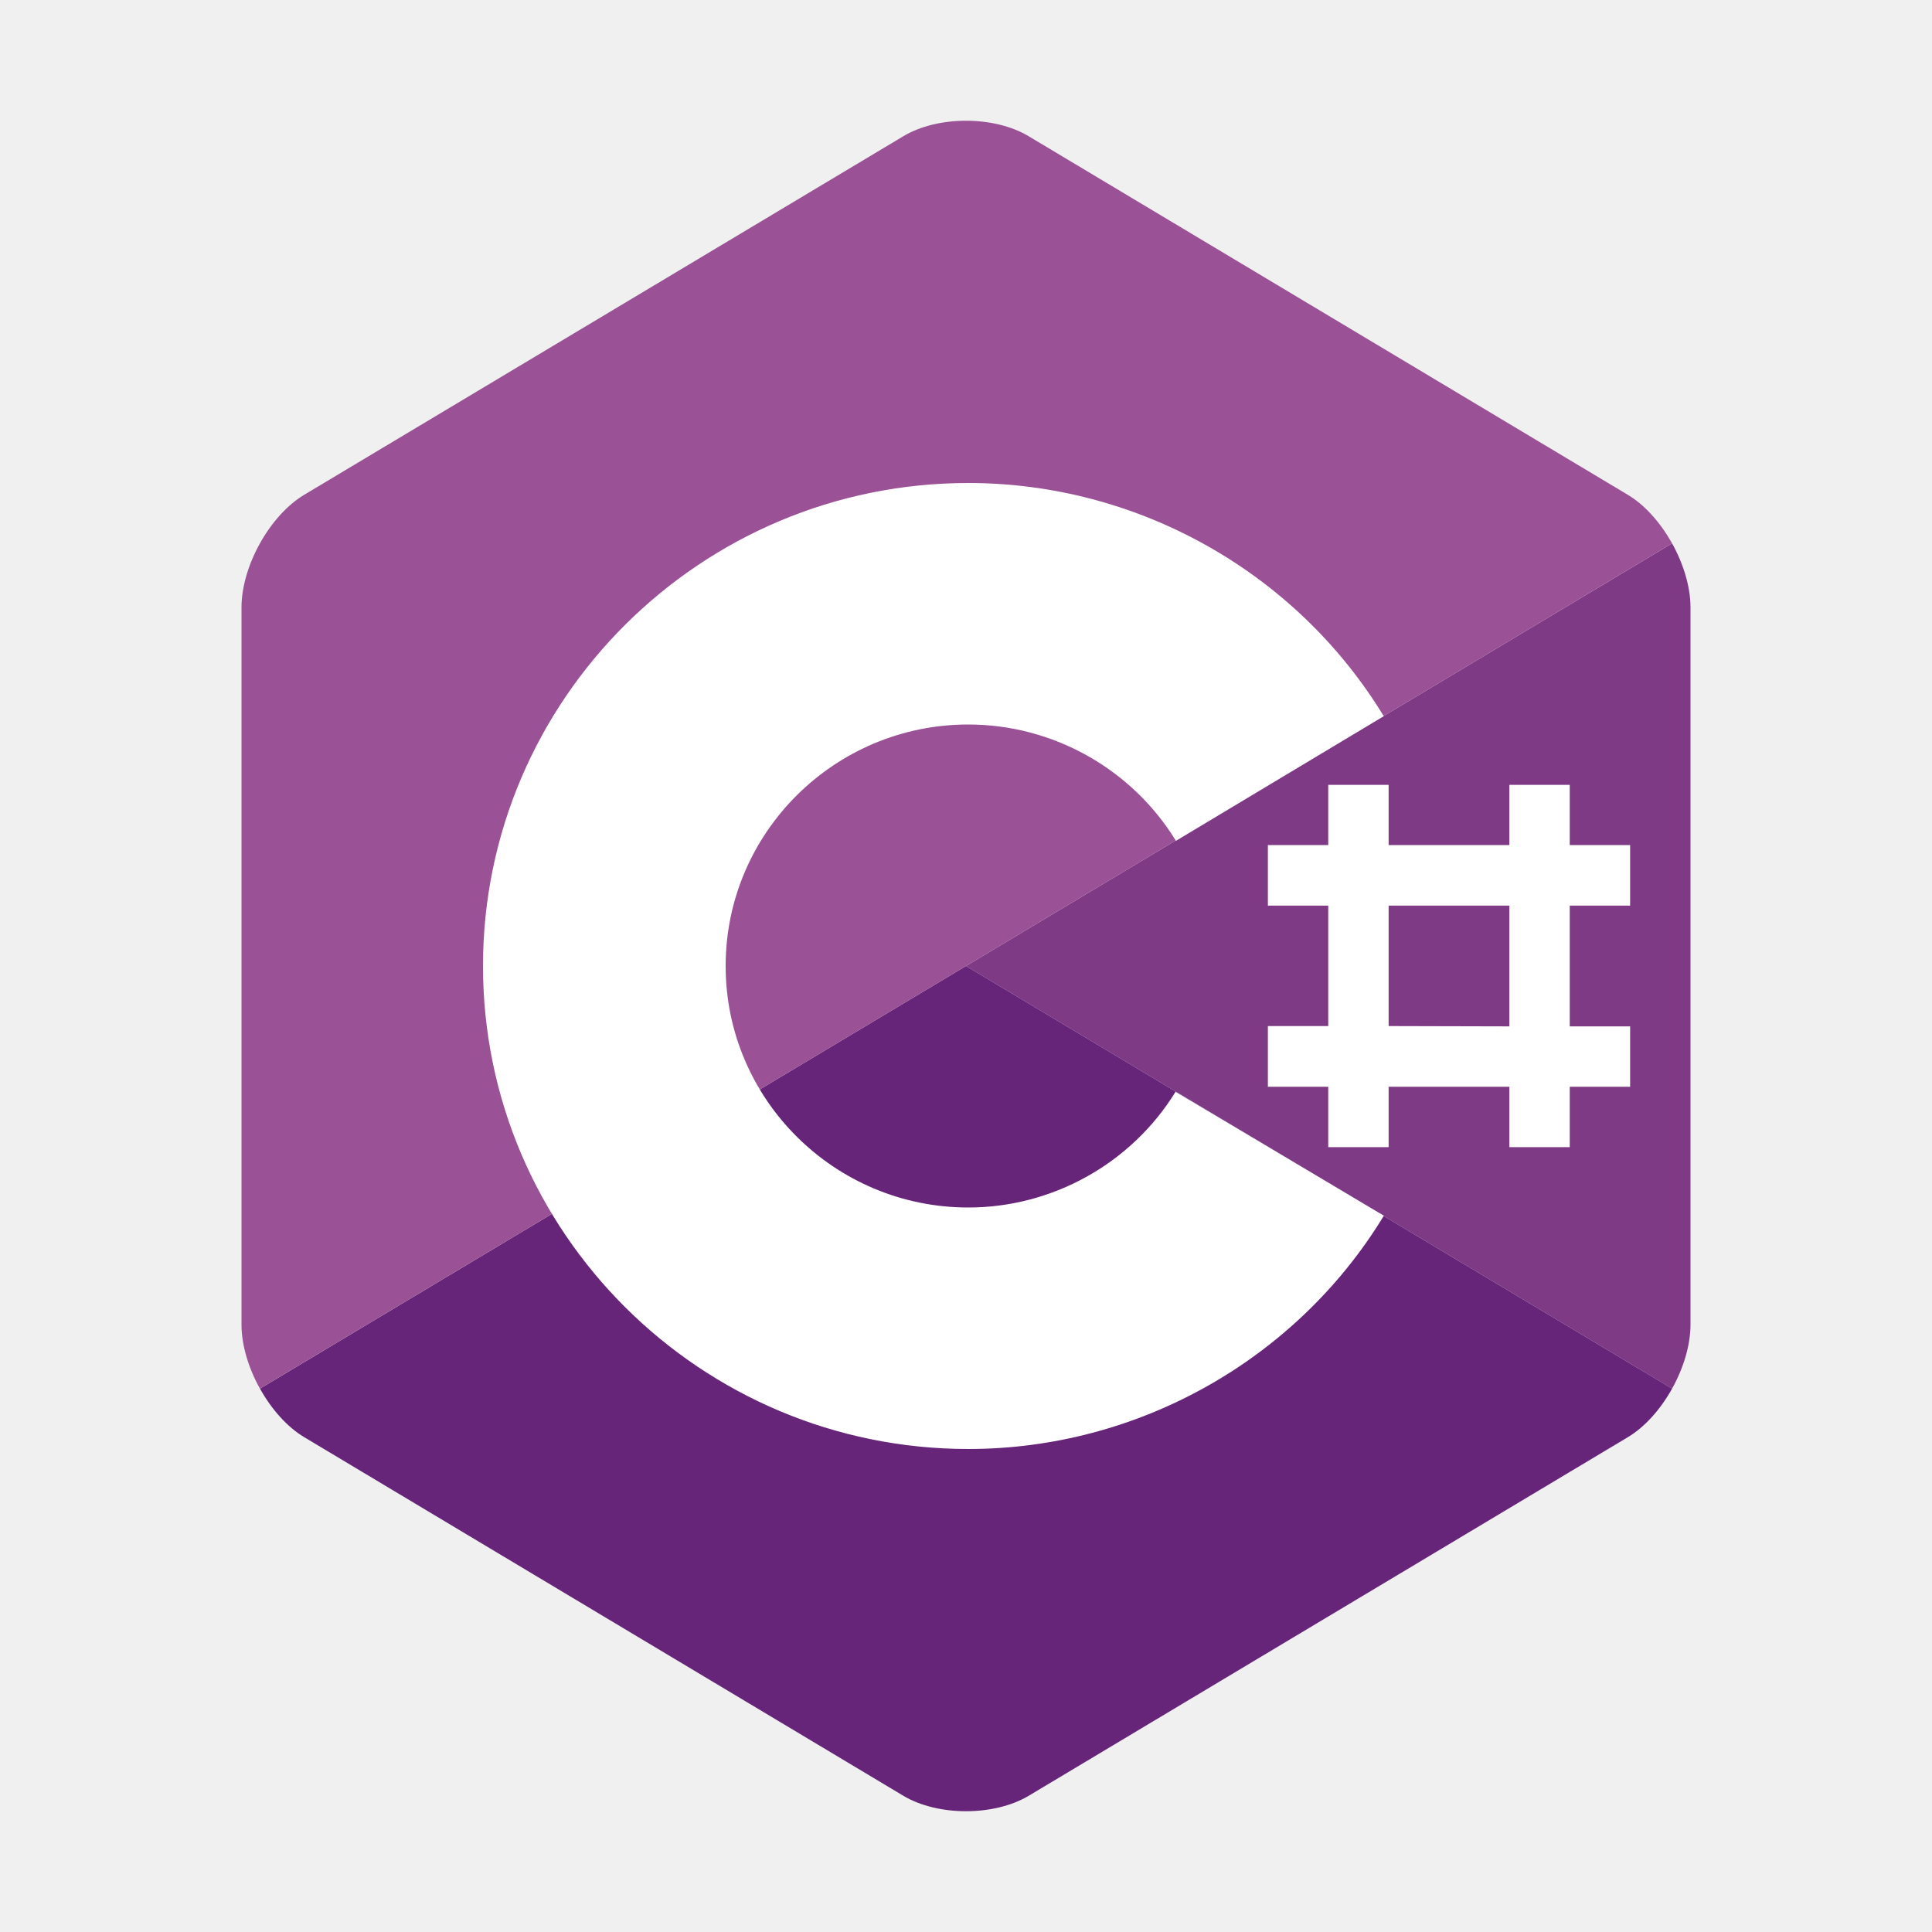
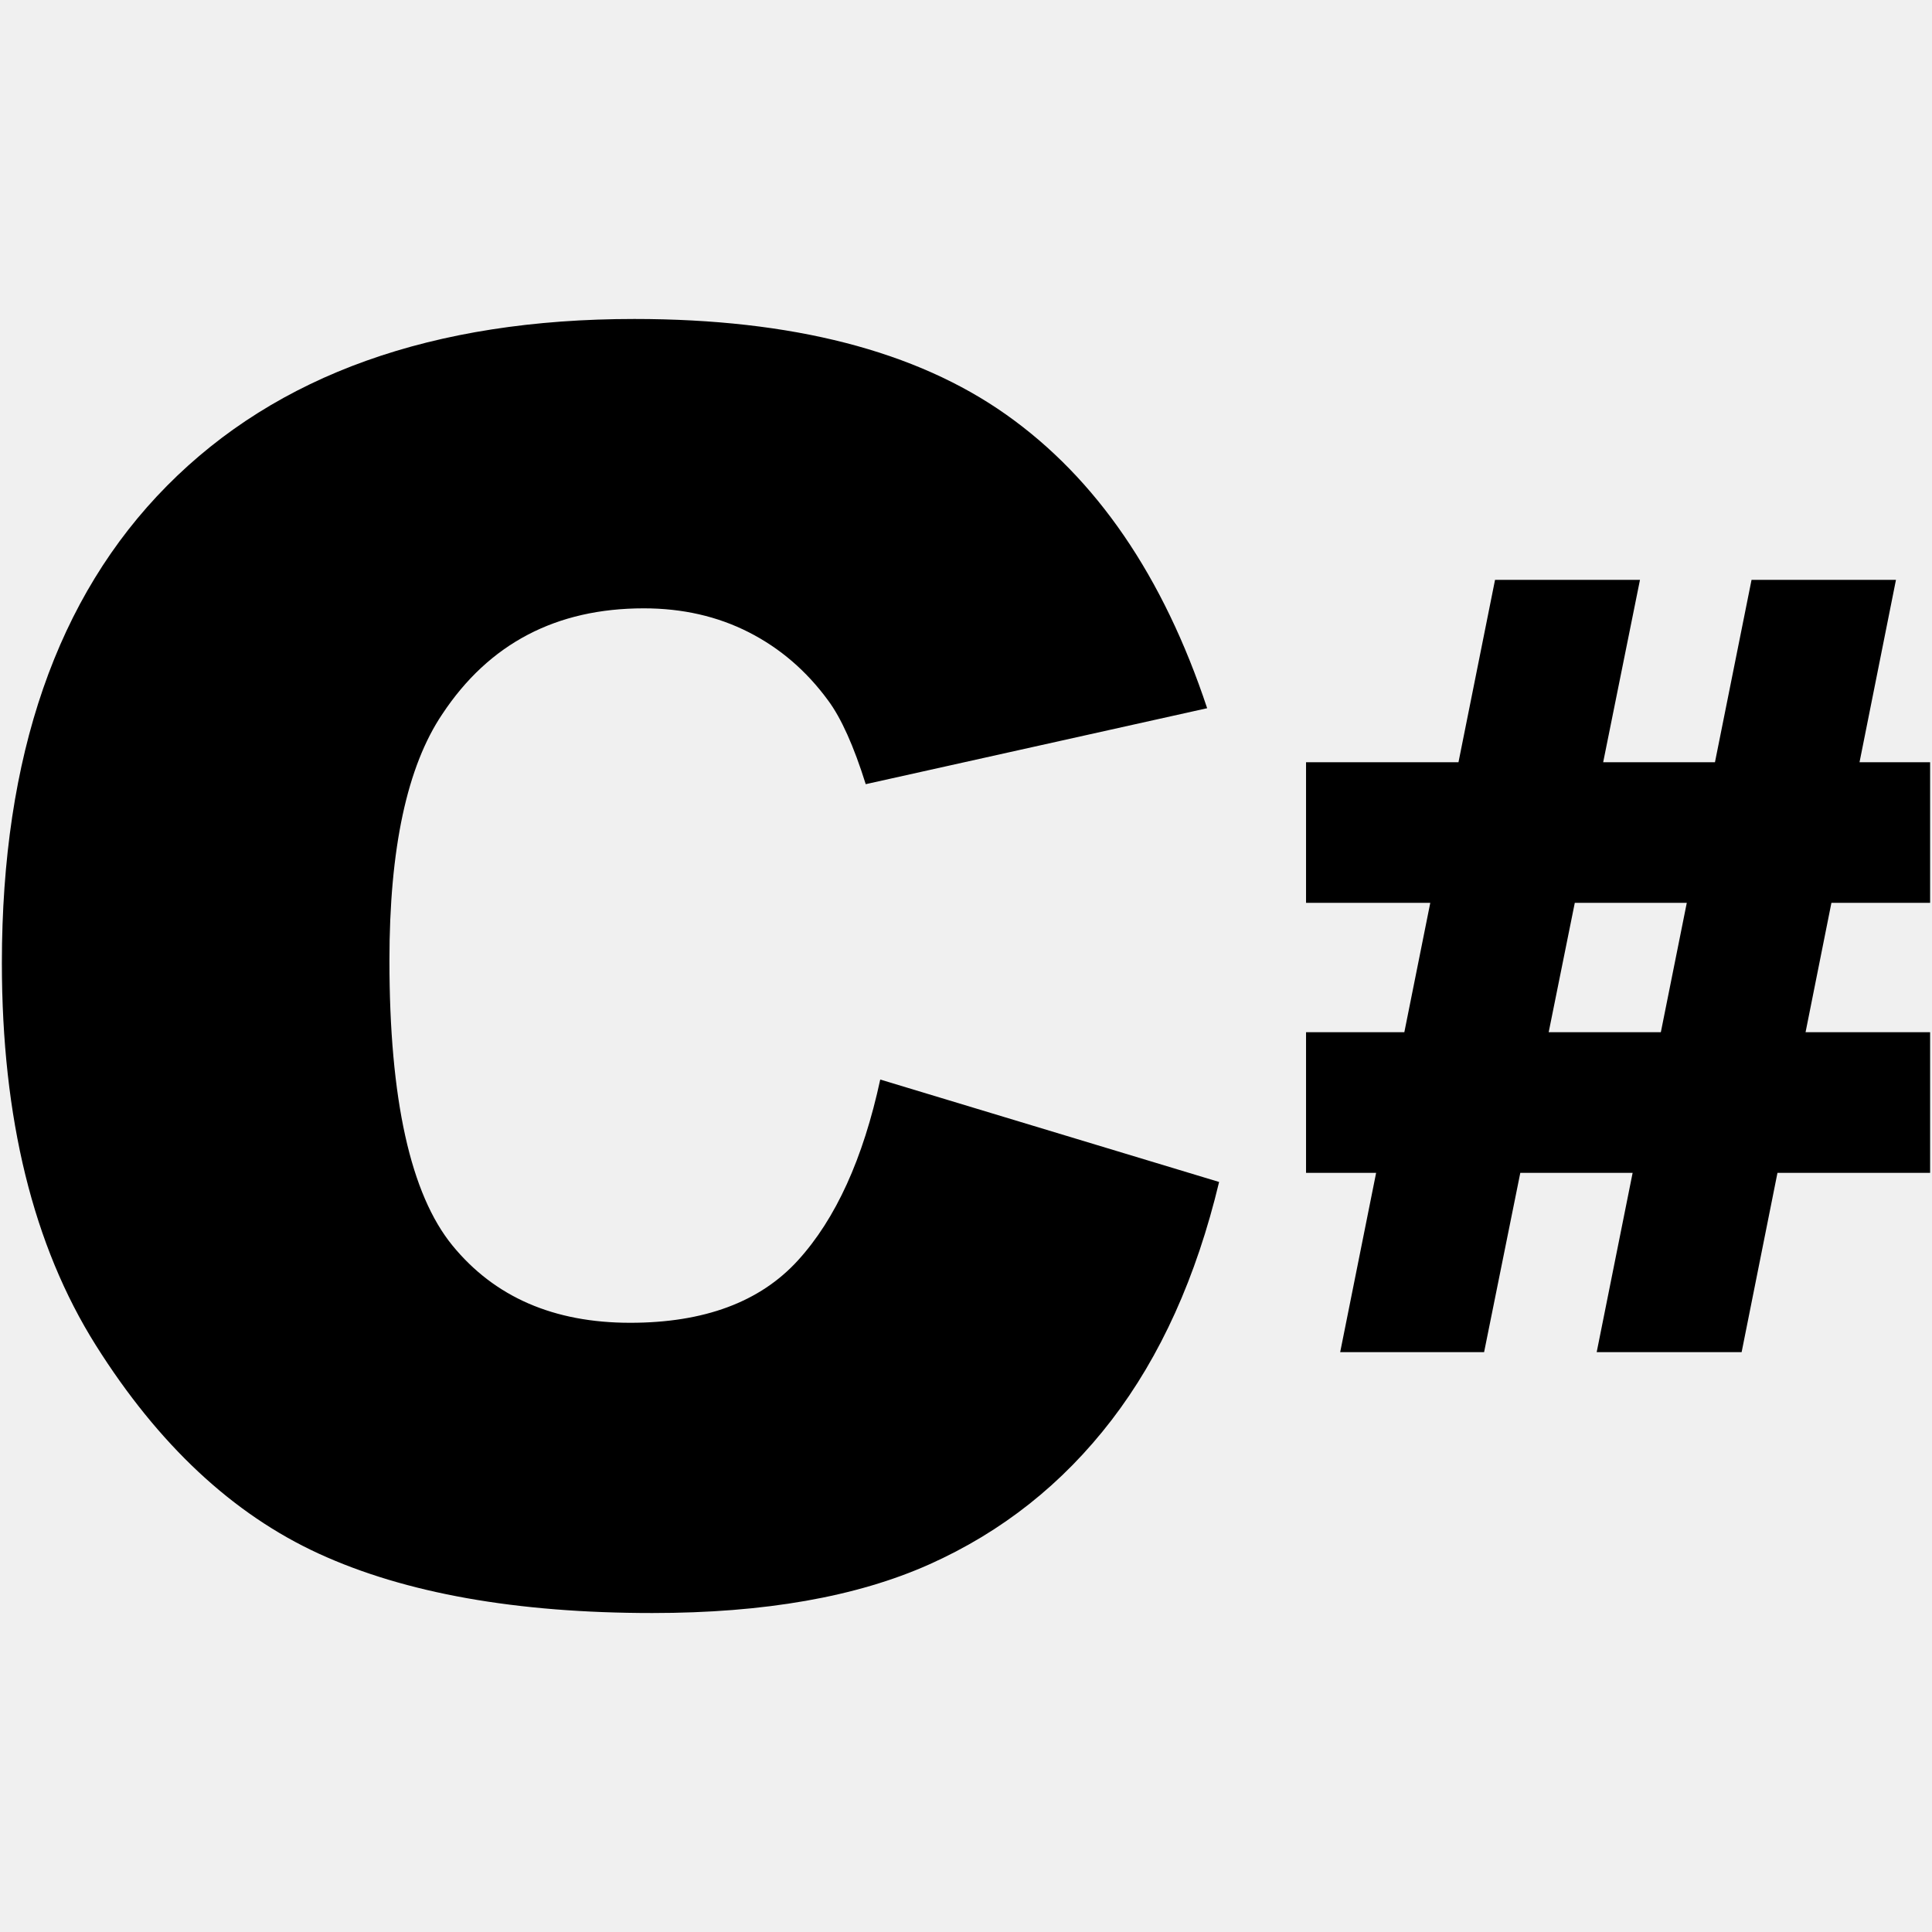
- <svg xmlns="http://www.w3.org/2000/svg" viewBox="0 0 32 32" fill="none">
+ <svg xmlns="http://www.w3.org/2000/svg" fill="#000000" version="1.1" viewBox="0 0 512 512" enable-background="new 0 0 512 512" xml:space="preserve">
  <g id="SVGRepo_bgCarrier" stroke-width="0" />
  <g id="SVGRepo_tracerCarrier" stroke-linecap="round" stroke-linejoin="round" />
  <g id="SVGRepo_iconCarrier">
-     <path d="M27.695 23C27.883 22.662 28 22.281 28 21.939V10.061C28 9.719 27.883 9.338 27.695 9L16 16L27.695 23Z" fill="#7F3A86" />
-     <path d="M17.04 29.743L26.961 23.805C27.247 23.634 27.507 23.338 27.695 23L16 16L4.306 23C4.494 23.338 4.754 23.634 5.04 23.805L14.961 29.743C15.533 30.085 16.468 30.085 17.04 29.743Z" fill="#662579" />
-     <path d="M27.695 9C27.506 8.662 27.247 8.366 26.961 8.195L17.039 2.257C16.468 1.914 15.532 1.914 14.961 2.257L5.039 8.195C4.468 8.537 4 9.377 4 10.061V21.939C4 22.281 4.117 22.662 4.305 23L16 16L27.695 9Z" fill="#9A5196" />
-     <path d="M16.038 24C11.606 24 8 20.411 8 16C8 11.589 11.606 8 16.038 8C18.846 8 21.467 9.476 22.919 11.862L19.477 13.927C18.749 12.736 17.44 12 16.038 12C13.822 12 12.019 13.794 12.019 16C12.019 18.206 13.822 20 16.038 20C17.436 20 18.742 19.268 19.471 18.083L22.921 20.136C21.469 22.523 18.847 24 16.038 24Z" fill="white" />
-     <path fill-rule="evenodd" clip-rule="evenodd" d="M25 13V13.997H23V13H22V13.997H21V15H22V16.995H21V18H22V19H23L23 18H25V19H26V18H27V17H26V15H27V13.997H26V13H25ZM25 17V15H23V16.995L25 17Z" fill="white" />
+     <g id="5151e0c8492e5103c096af88a51e54a6">
+       <path display="inline" d="M233.274,286.089l89.802,27.145c-6.035,25.188-15.535,46.223-28.5,63.107 c-12.975,16.894-29.071,29.638-48.297,38.233c-19.229,8.596-43.697,12.894-73.412,12.894c-36.038,0-65.482-5.238-88.33-15.711 c-22.852-10.477-42.563-28.896-59.155-55.271C8.794,330.114,0.5,296.354,0.5,255.208c0-54.855,14.594-97.016,43.769-126.479 c29.18-29.461,70.464-44.197,123.855-44.197c41.776,0,74.614,8.451,98.51,25.336c23.91,16.892,41.659,42.834,53.273,77.816 l-90.481,20.131c-3.164-10.098-6.485-17.492-9.95-22.168c-5.733-7.839-12.745-13.871-21.043-18.095 c-8.294-4.22-17.564-6.337-27.82-6.337c-23.23,0-41.024,9.343-53.391,28.021c-9.342,13.861-14.018,35.626-14.018,65.294 c0,36.756,5.576,61.948,16.732,75.584c11.16,13.627,26.848,20.439,47.059,20.439c19.599,0,34.413-5.503,44.449-16.516 C221.474,323.04,228.751,307.046,233.274,286.089z M485.345,239.259l-6.854,34.292H511.5v37.262h-40.452l-9.5,47.522h-38.41 l9.527-47.522h-29.769l-9.595,47.522h-38.14l9.527-47.522h-18.572v-37.262h26.047l6.876-34.292h-32.923v-37.262h40.398 l9.688-48.332h38.409l-9.752,48.332h29.625l9.694-48.332h38.273l-9.657,48.332H511.5v37.262H485.345z M447.017,239.259h-29.68 l-6.921,34.292h29.724L447.017,239.259z"> </path>
+     </g>
  </g>
</svg>
